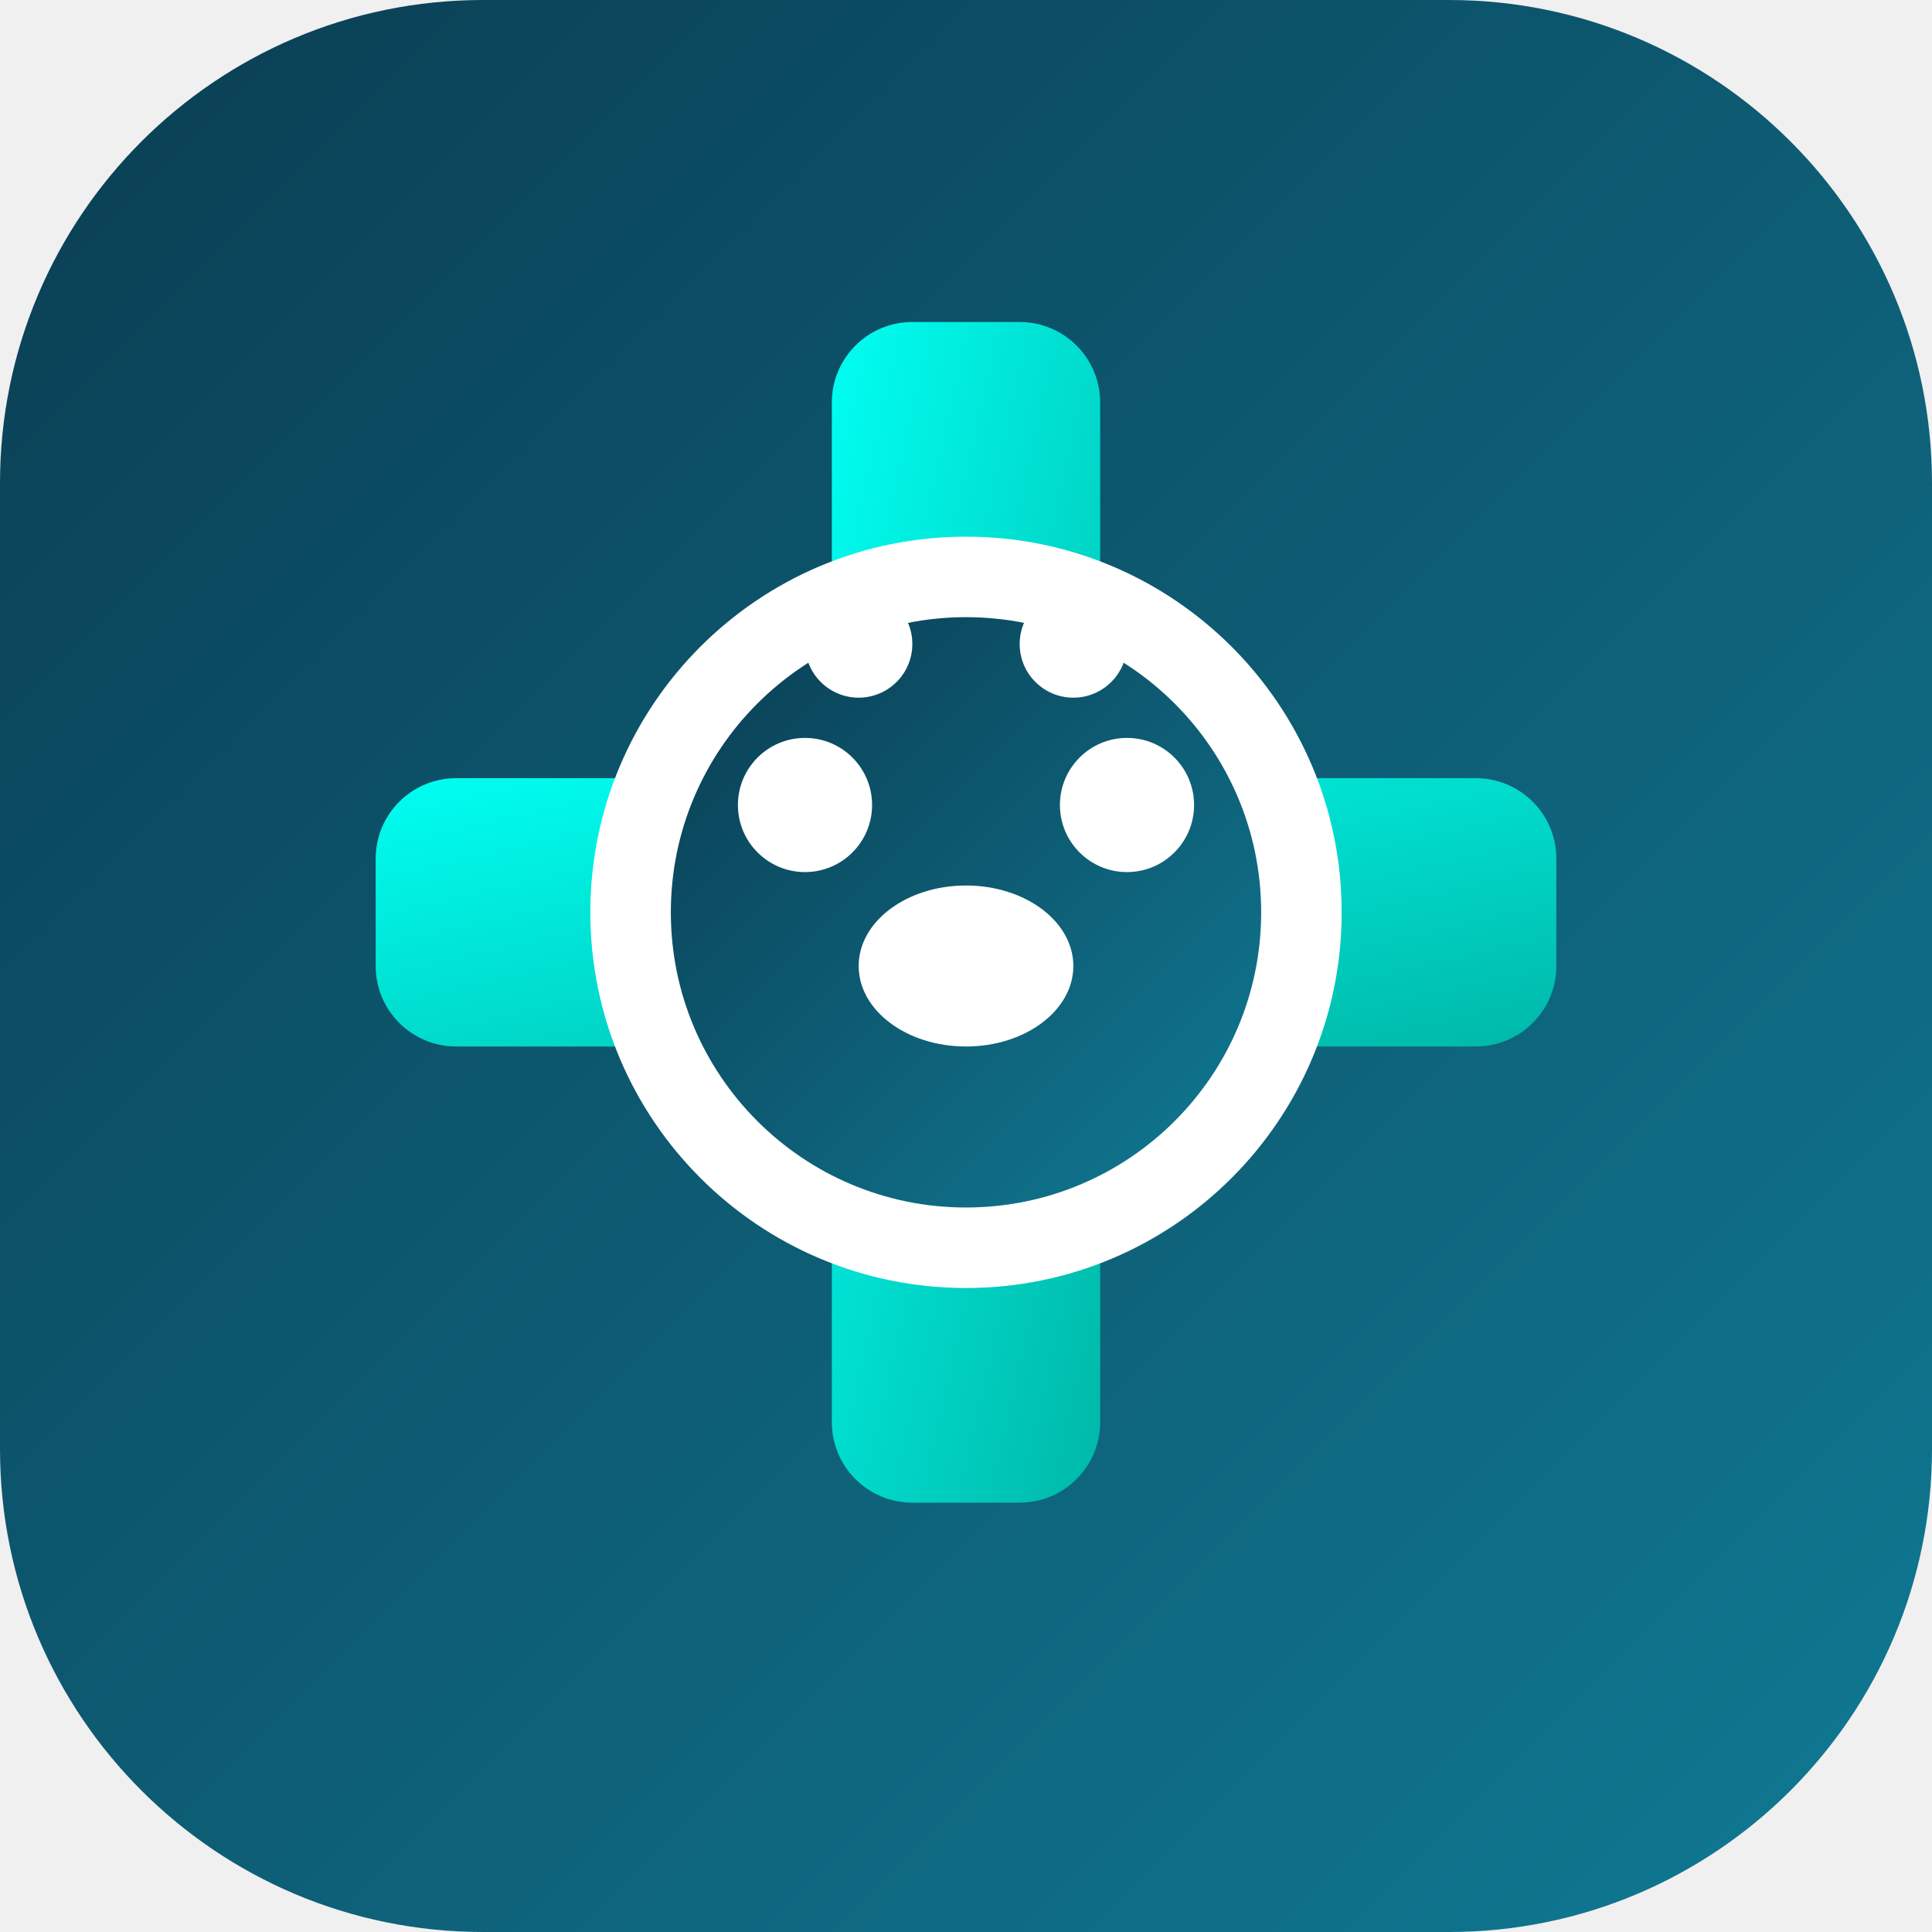
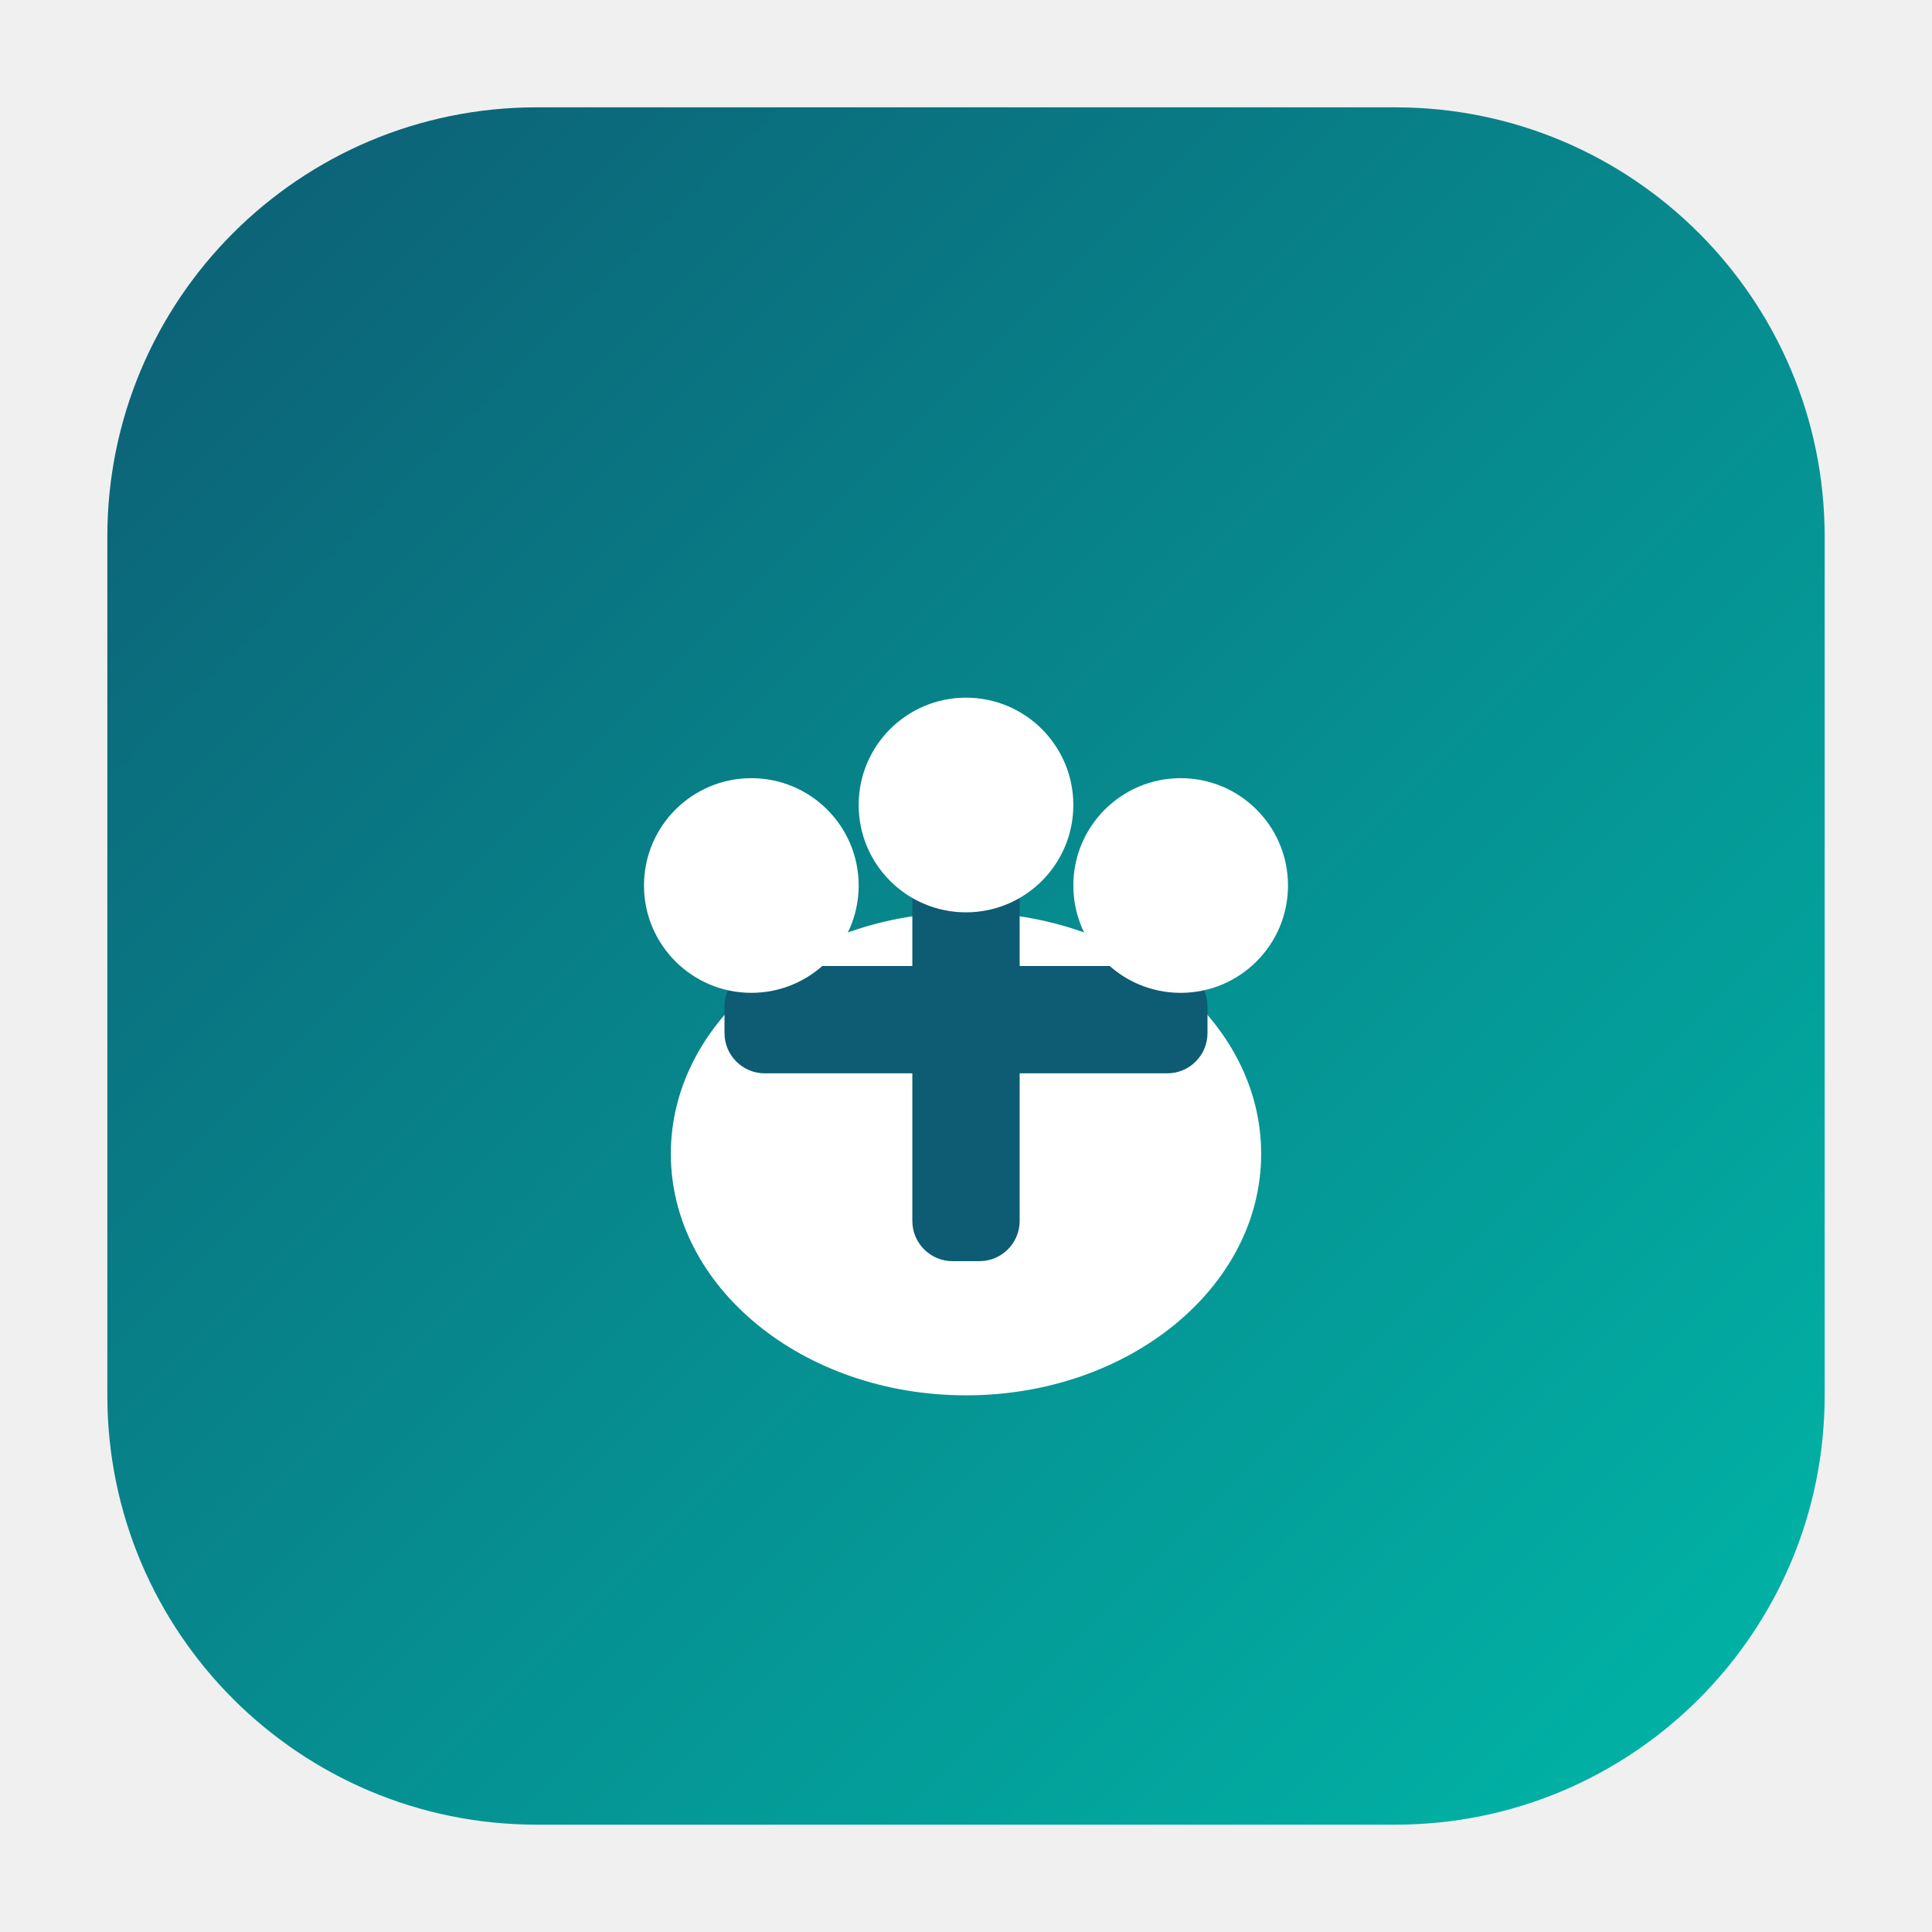
<svg xmlns="http://www.w3.org/2000/svg" viewBox="0 0 72 72">
  <defs>
-     <linearGradient id="bg72" x1="0%" y1="0%" x2="100%" y2="100%">
-       <stop offset="0%" style="stop-color:#0a3d52" />
-       <stop offset="100%" style="stop-color:#107a94" />
-     </linearGradient>
-     <linearGradient id="accent72" x1="0%" y1="0%" x2="100%" y2="100%">
-       <stop offset="0%" style="stop-color:#00fff2" />
+     <linearGradient id="g72" x1="0%" y1="0%" x2="100%" y2="100%">
+       <stop offset="0%" style="stop-color:#0d5c73" />
      <stop offset="100%" style="stop-color:#00b8a8" />
    </linearGradient>
  </defs>
-   <rect width="72" height="72" rx="18" fill="url(#bg72)" />
-   <g transform="translate(36, 34)">
-     <rect x="-5" y="-22" width="10" height="44" rx="3" fill="url(#accent72)" />
-     <rect x="-22" y="-5" width="44" height="10" rx="3" fill="url(#accent72)" />
-     <circle cx="0" cy="0" r="14" fill="#ffffff" />
-     <circle cx="0" cy="0" r="11" fill="url(#bg72)" />
-     <g fill="#ffffff">
-       <ellipse cx="0" cy="2" rx="4" ry="3" />
-       <circle cx="-6" cy="-4" r="2.5" />
-       <circle cx="6" cy="-4" r="2.5" />
-       <circle cx="-4" cy="-10" r="2" />
-       <circle cx="4" cy="-10" r="2" />
+   <rect x="4" y="4" width="64" height="64" rx="16" fill="url(#g72)" />
+   <g transform="translate(36, 38)">
+     <ellipse cx="0" cy="5" rx="11" ry="9" fill="#ffffff" />
+     <g fill="#0d5c73">
+       <rect x="-9" y="-2" width="18" height="4" rx="1.5" />
+       <rect x="-2" y="-9" width="4" height="18" rx="1.5" />
    </g>
+     <circle cx="-8" cy="-5" r="4" fill="#ffffff" />
+     <circle cx="0" cy="-8" r="4" fill="#ffffff" />
+     <circle cx="8" cy="-5" r="4" fill="#ffffff" />
  </g>
</svg>
